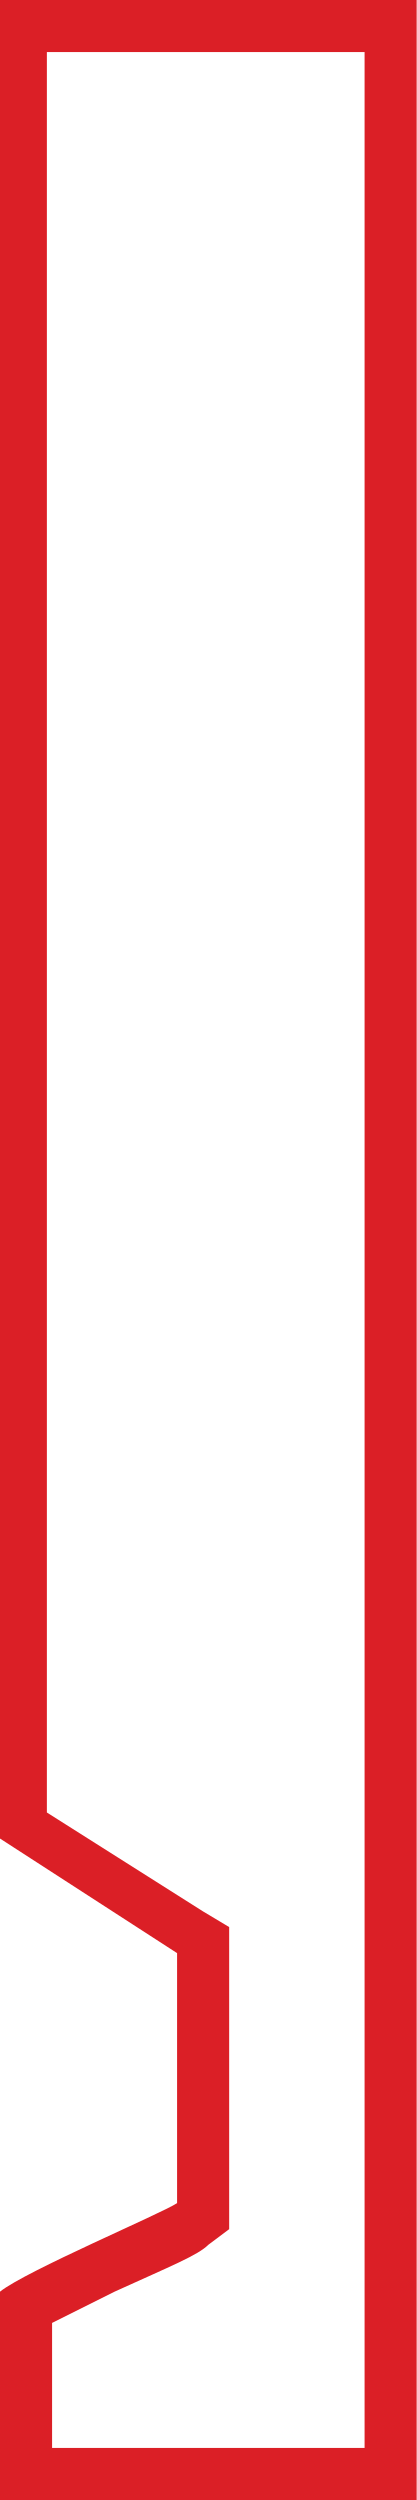
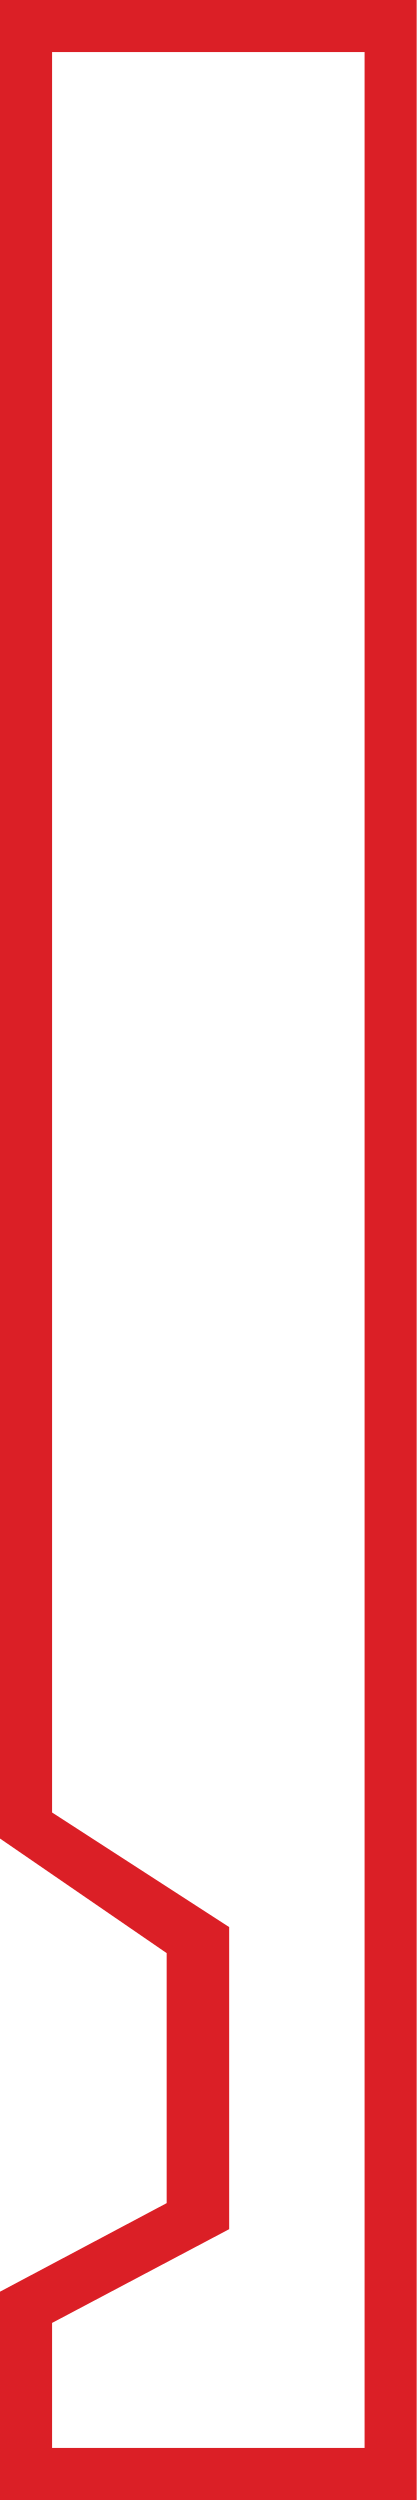
- <svg xmlns="http://www.w3.org/2000/svg" version="1.1" viewBox="0 0 8 48">
-   <defs>
-     <style>
+ <svg xmlns="http://www.w3.org/2000/svg" version="1.1" viewBox="0 0 8 48" id="svg1">
+   <defs id="defs1">
+     <style id="style1">
      .cls-1 {
        fill: #db1f26;
      }
    </style>
  </defs>
-   <g>
+   <g id="g1">
    <g id="Layer_1">
      <g id="Layer_1-2" data-name="Layer_1">
-         <path class="cls-1" d="M7,1v46H1v-2.4c.4-.2.8-.4,1.2-.6,1.1-.5,1.6-.7,1.8-.9l.4-.3v-5.8l-.5-.3-3-1.9V1h6M8,0H0v35.3l3.4,2.2c0,.4,0,2.5,0,3.8v1c-.3.2-2.9,1.3-3.4,1.7v4h8V0h0Z" />
+         <path class="cls-1" d="M 7,1 V 47 H 1 V 44.6 L 4.4,42.8 V 37 L 1,34.8 V 1 M 8,0 H 0 v 35.3 l 3.2,2.2 v 4.8 L 0,44 v 4 h 8 z" id="path1" />
      </g>
    </g>
  </g>
</svg>
